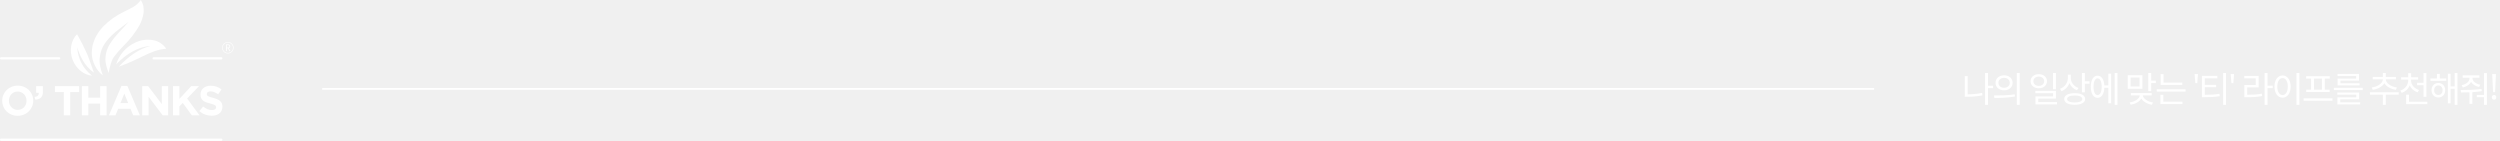
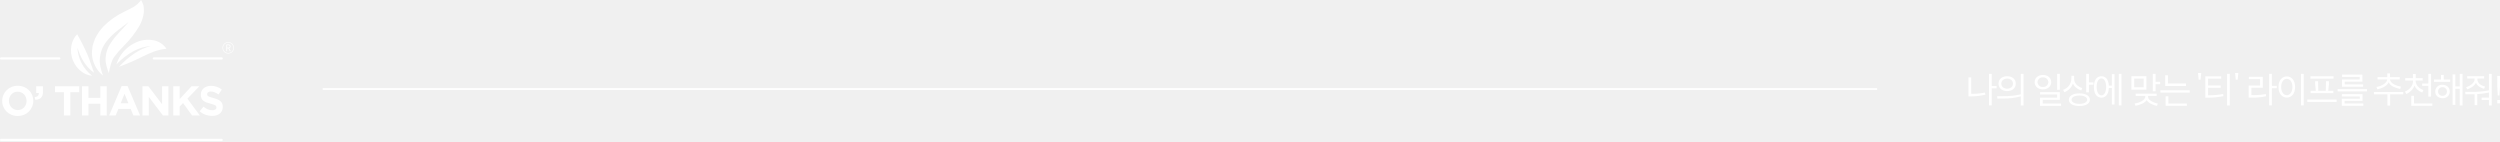
- <svg xmlns="http://www.w3.org/2000/svg" width="1420" height="80" viewBox="0 0 1420 80">
+ <svg xmlns="http://www.w3.org/2000/svg" width="1417.73" height="80" viewBox="0 0 1417.73 80">
  <g id="top01_04" transform="translate(-90 -5)">
    <g id="그룹_19" data-name="그룹 19" transform="translate(-941.33 193.803)">
      <path id="패스_1" data-name="패스 1" d="M125.7,27.291H.638a.636.636,0,1,1,0-1.273H125.7a.636.636,0,0,1,0,1.273" transform="translate(1031.33 -136.094)" fill="#fff" />
      <path id="패스_2" data-name="패스 2" d="M67.718,12.015H29.289a.636.636,0,1,1,0-1.273H67.718a.636.636,0,1,1,0,1.273" transform="translate(1089.312 -167.042)" fill="#fff" />
      <path id="패스_3" data-name="패스 3" d="M33.608,12.015H.634a.636.636,0,0,1,0-1.273H33.608a.636.636,0,0,1,0,1.273" transform="translate(1031.332 -167.042)" fill="#fff" />
      <path id="패스_4" data-name="패스 4" d="M38.1,12.464C35.029,16.219,30.7,19.9,27.7,24.734a15.652,15.652,0,0,0-2.667,7.97c-.309,2.867.724,5.818,1.785,8.743.721-3.682,1.479-6.952,2.949-9.046a56.435,56.435,0,0,1,5.588-6.415A54.985,54.985,0,0,0,44.2,14.628a20.994,20.994,0,0,0,2.5-7.609,16.952,16.952,0,0,0-.2-3.84A15.084,15.084,0,0,0,45.123,0C42.55,3.682,39.18,4.749,35.647,6.615a41.936,41.936,0,0,0-11.931,8.434c-.888.97-1.746,2.064-2.543,3.115a42.543,42.543,0,0,0-2.127,3.685,37.281,37.281,0,0,0-1.4,4.188,35.152,35.152,0,0,0-.418,4.352,16.931,16.931,0,0,0,6.285,12.473c-1.176-3.367-2.242-6.885-1.691-10.437a17.3,17.3,0,0,1,3.843-9.1,35.643,35.643,0,0,1,6.267-6.14c2.142-1.727,4.24-3.221,6.164-4.718" transform="translate(1066.217 -188.803)" fill="#fff" />
      <path id="패스_5" data-name="패스 5" d="M41.274,11.106C35.3,12.351,28.856,16.775,23.289,22.8a124.29,124.29,0,0,0,12.894-5.567c4.827-2.321,8.64-4.176,14.037-4.658A11.194,11.194,0,0,0,42.8,7.736,16.6,16.6,0,0,0,32.368,9.245,19.967,19.967,0,0,0,21.819,21.454C27.7,15.23,35.089,11.2,41.274,11.106" transform="translate(1075.508 -173.719)" fill="#fff" />
      <path id="패스_6" data-name="패스 6" d="M16.959,13.909c1.364,4.7,4.106,10.6,9.455,14.355-1.4-3.615-2.279-6.855-3.746-10.294A116.017,116.017,0,0,0,16.825,6.433c-3.282,3.136-4.737,9.334-2.33,14.928,1.973,4.894,6.552,8.343,10.809,8.561a21.3,21.3,0,0,1-8.346-16.013" transform="translate(1058.268 -175.782)" fill="#fff" />
      <path id="패스_7" data-name="패스 7" d="M9.2,33.22a8.991,8.991,0,0,1-3.527-.676A8.621,8.621,0,0,1,2.89,30.723a8.126,8.126,0,0,1-1.827-2.7A8.53,8.53,0,0,1,.414,24.7V24.65a8.383,8.383,0,0,1,.661-3.327A8.642,8.642,0,0,1,2.911,18.6a8.509,8.509,0,0,1,2.794-1.846,9.094,9.094,0,0,1,3.54-.676,9,9,0,0,1,3.527.676,8.837,8.837,0,0,1,2.785,1.821,8.168,8.168,0,0,1,1.821,2.7A8.513,8.513,0,0,1,18.03,24.6v.048a8.415,8.415,0,0,1-.661,3.327A8.707,8.707,0,0,1,15.533,30.7a8.454,8.454,0,0,1-2.794,1.842,9.094,9.094,0,0,1-3.54.676m.045-3.361a5,5,0,0,0,2.012-.4,4.68,4.68,0,0,0,1.579-1.115A5.325,5.325,0,0,0,13.851,26.7a5.5,5.5,0,0,0,.367-2.006V24.65a5.566,5.566,0,0,0-.367-2.012,4.971,4.971,0,0,0-2.639-2.782A4.87,4.87,0,0,0,9.2,19.441a4.918,4.918,0,0,0-2.024.4,4.607,4.607,0,0,0-1.564,1.115A5.276,5.276,0,0,0,4.593,22.6a5.427,5.427,0,0,0-.367,2v.048a5.53,5.53,0,0,0,.367,2.015A5,5,0,0,0,7.22,29.447a4.845,4.845,0,0,0,2.024.412" transform="translate(1032.171 -156.246)" fill="#fff" />
      <path id="패스_8" data-name="패스 8" d="M6.492,22.306q2.5-.259,2.312-2.342H7.344V16.175h3.815v3.194a4.379,4.379,0,0,1-1.133,3.376A4.709,4.709,0,0,1,6.8,23.8Z" transform="translate(1044.511 -156.041)" fill="#fff" />
      <path id="패스_9" data-name="패스 9" d="M15.356,19.535H10.313V16.174H24.044v3.361H19V32.748H15.356Z" transform="translate(1052.218 -156.054)" fill="#fff" />
      <path id="패스_10" data-name="패스 10" d="M15.375,16.174h3.649v6.558h6.721V16.174h3.649V32.748H25.745V26.093H19.024v6.655H15.375Z" transform="translate(1062.471 -156.054)" fill="#fff" />
      <path id="패스_11" data-name="패스 11" d="M27.56,16.135h3.361l7.1,16.691H34.212L32.7,29.111H25.691l-1.518,3.715H20.454Zm3.833,9.755-2.2-5.376-2.2,5.376Z" transform="translate(1072.755 -156.134)" fill="#fff" />
      <path id="패스_12" data-name="패스 12" d="M26.7,16.174h3.364l7.764,10.2v-10.2h3.6V32.748h-3.1L30.3,22.211V32.748H26.7Z" transform="translate(1085.417 -156.054)" fill="#fff" />
      <path id="패스_13" data-name="패스 13" d="M32.486,16.174h3.649V23.42l6.721-7.246h4.409l-6.752,7.034,7.055,9.54H43.189l-5.14-7.055-1.915,1.985v5.07H32.486Z" transform="translate(1097.094 -156.054)" fill="#fff" />
      <path id="패스_14" data-name="패스 14" d="M44.464,33.144a11.009,11.009,0,0,1-3.718-.652,9.807,9.807,0,0,1-3.312-2l2.155-2.582a10.816,10.816,0,0,0,2.33,1.47,6.227,6.227,0,0,0,2.615.542,3.183,3.183,0,0,0,1.764-.412,1.309,1.309,0,0,0,.63-1.149v-.048a1.468,1.468,0,0,0-.13-.627,1.324,1.324,0,0,0-.5-.509,5.208,5.208,0,0,0-1.021-.473c-.436-.158-1-.324-1.694-.5A20.838,20.838,0,0,1,41.3,25.52a6.431,6.431,0,0,1-1.733-.936,3.77,3.77,0,0,1-1.1-1.385,4.8,4.8,0,0,1-.394-2.058v-.048a4.809,4.809,0,0,1,.424-2.049,4.719,4.719,0,0,1,1.188-1.576,5.38,5.38,0,0,1,1.827-1.015,7.343,7.343,0,0,1,2.339-.358A9.614,9.614,0,0,1,50,18.2L48.112,20.95a12.137,12.137,0,0,0-2.182-1.194,5.519,5.519,0,0,0-2.13-.439,2.6,2.6,0,0,0-1.6.412,1.268,1.268,0,0,0-.533,1.033v.048a1.487,1.487,0,0,0,.155.7,1.363,1.363,0,0,0,.561.53,5,5,0,0,0,1.1.452q.7.214,1.77.5a16.732,16.732,0,0,1,2.243.749,6.2,6.2,0,0,1,1.661.991,3.769,3.769,0,0,1,1.018,1.364,4.6,4.6,0,0,1,.345,1.87v.048a5.131,5.131,0,0,1-.445,2.188,4.52,4.52,0,0,1-1.249,1.612,5.546,5.546,0,0,1-1.909.991,8.22,8.22,0,0,1-2.458.345" transform="translate(1107.139 -156.215)" fill="#fff" />
      <path id="패스_15" data-name="패스 15" d="M44.947,14.381a3.246,3.246,0,1,1,3.243-3.246,3.247,3.247,0,0,1-3.243,3.246m0-6.188a2.943,2.943,0,1,0,2.943,2.943,2.947,2.947,0,0,0-2.943-2.943" transform="translate(1115.811 -172.822)" fill="#fff" />
      <path id="패스_16" data-name="패스 16" d="M44.413,12.135l-.882-1.615H42.88v1.615h-.458v-3.8h1.133c.739,0,1.264.276,1.264,1.067A1.02,1.02,0,0,1,44,10.471l.927,1.664Zm-1.533-2h.609c.567,0,.879-.239.879-.733s-.312-.676-.879-.676H42.88Z" transform="translate(1117.268 -171.919)" fill="#fff" />
    </g>
    <line id="선_1" data-name="선 1" x1="881.5" transform="translate(273 55.5)" fill="none" stroke="#fff" stroke-width="1" />
-     <text id="나의_일상에_맞는_티_라이프를_추천해줘_" data-name="나의 일상에 맞는 '티' 라이프를 추천해줘!" transform="translate(1357 63)" fill="#fff" font-size="20" font-family="Happiness-Sans-Regular, Happiness Sans" letter-spacing="-0.06em">
-       <tspan x="-152.73" y="0">나의 일상에 맞는 '티' 라이프를 추천해줘!</tspan>
-     </text>
+     <path id="패스_3997" data-name="패스 3997" d="M-150.69-3.34h1.44a35.117,35.117,0,0,0,8.16-.96l-.26-1.2a39.2,39.2,0,0,1-7.78.7v-9.3h-1.56Zm11.62,5.12h1.56V-7.9h2.78V-9.22h-2.78V-16.1h-1.56Zm5.42-12.34c0,2.9,2.44,4.22,4.92,4.22,2.42,0,4.86-1.32,4.86-4.22s-2.44-4.22-4.86-4.22C-131.21-14.78-133.65-13.46-133.65-10.56Zm-.8,7.12.12,1.34,3.44-.02a36.1,36.1,0,0,0,9.86-1.24V1.8h1.56V-16.1h-1.56V-4.5a43.1,43.1,0,0,1-10.22,1.04Zm2.38-7.12c0-1.9,1.62-2.86,3.34-2.86,1.68,0,3.28.96,3.28,2.86,0,1.86-1.6,2.86-3.28,2.86C-130.45-7.7-132.07-8.7-132.07-10.56Zm18.9-.84c0,2.5,2.12,4.1,4.7,4.1,2.56,0,4.7-1.6,4.7-4.1,0-2.56-2.14-4.1-4.7-4.1C-111.05-15.5-113.17-13.94-113.17-11.4Zm1.62,0a2.877,2.877,0,0,1,3.08-2.72,2.877,2.877,0,0,1,3.08,2.72,2.877,2.877,0,0,1-3.08,2.72A2.877,2.877,0,0,1-111.55-11.4Zm1.4,13.42h11.96V.7h-10.4V-1.36h9.72v-4.4h-11.24v1.32h9.68v1.82h-9.72Zm9.72-9.08h1.56V-16.1h-1.56Zm3.38,0,.76,1.34a8.187,8.187,0,0,0,4.82-4.88,6.694,6.694,0,0,0,1.48,2.06A9.188,9.188,0,0,0-86.71-6.7l.54-1.34a7.7,7.7,0,0,1-2.74-1.48,5.053,5.053,0,0,1-1.88-3.58l.02-1.9h-1.56l-.02,1.84A6.748,6.748,0,0,1-97.05-7.06Zm3.28,5.62c0,1.98,1.98,3.56,5.98,3.56s5.96-1.58,5.96-3.56-1.96-3.6-5.96-3.6S-93.77-3.42-93.77-1.44Zm1.54,0c0-1.28,1.52-2.38,4.44-2.38s4.42,1.08,4.42,2.38c0,1.22-1.5,2.34-4.42,2.34S-92.23-.22-92.23-1.44Zm8.3-4.2h1.56v-4.3h2.56v-1.32h-2.56V-16.1h-1.56Zm4.36-3.06c0,4.7,2.26,6.08,4.28,6.08,1.9,0,4.02-1.26,4.2-5.48h1.72V1.28h1.52V-15.96h-1.52v6.5h-1.72c-.24-4.1-2.34-5.32-4.2-5.32C-77.31-14.78-79.57-13.4-79.57-8.7Zm1.56,0c0-3.7,1.56-4.8,2.72-4.8,1.14,0,2.66,1.1,2.66,4.8,0,3.66-1.52,4.8-2.66,4.8C-76.35-3.9-78.01-5.04-78.01-8.7ZM-65.45,1.78h1.52V-16.1h-1.52Zm7.16-16.56v7.64h8.5v-7.64Zm1.56,6.28v-4.92h5.38V-8.5Zm.26,9.2.52,1.3c2.92-.58,5.22-1.62,6.28-3.2A6.315,6.315,0,0,0-46.97.98a11.029,11.029,0,0,0,3.18,1.06l.44-1.3A11.218,11.218,0,0,1-46.13-.2c-1.14-.5-2.74-1.46-2.72-2.96v-.42h4.88V-4.9h-11.9v1.32h5.46v.36C-50.45-1.14-54.03.42-56.47.7Zm10.32-6.96h1.56v-3.98h2.58V-11.6h-2.58v-4.52h-1.56Zm7-9.04v6.06h11.82v-1.44H-37.59V-15.3Zm-2.7,9.82h16.64V-6.82H-41.85ZM-38.89,2h12.06V.72h-10.5V-3.42h-1.56Zm20.2-18.6h-1.84l.38,3.78h1.08Zm2.3,1.88V-2.6h1.44a46.322,46.322,0,0,0,8.86-.88l-.2-1.18a49.9,49.9,0,0,1-8.54.7V-8.2h7.16V-9.52h-7.16V-13.4h7.46v-1.32ZM-4.05,1.8h1.56V-16.1H-4.05Zm6.4-18.4H.51l.38,3.78H1.97Zm5.98,2.14v1.32h6.32v3.66H8.19v6.84H9.63a34.766,34.766,0,0,0,8.48-.78l-.2-1.24a37.5,37.5,0,0,1-8.16.58V-8.26h6.46v-6.2ZM19.81,1.78h1.56V-8h2.78V-9.32H21.37V-16.1H19.81Zm5.3-10.44c0,4.12,2.32,6,4.74,6,2.38,0,4.68-1.88,4.68-6s-2.3-6-4.68-6C27.43-14.66,25.11-12.78,25.11-8.66Zm1.52,0c0-3.12,1.58-4.64,3.22-4.64,1.62,0,3.16,1.52,3.16,4.64,0,3.08-1.54,4.64-3.16,4.64C28.21-4.02,26.63-5.58,26.63-8.66ZM37.87,1.78h1.56V-16.1H37.87Zm5.36-16.52v1.34h13.1v-1.34ZM41.45-.18H58.09V-1.54H41.45ZM43.33-5.2h12.9V-6.5h-2.9l.4-3.84v-1.62H52.07L51.93-6.5H47.69l-.14-5.46H45.89v1.62l.4,3.84H43.33ZM61.17-15.68v1.32h9.96v1.42h-10V-8.8H73.11v-1.32H62.69V-11.7h10v-3.98Zm-2.52,9.5H75.29V-7.46H58.65ZM61.03,2H73.21V.68H62.59V-.8h10.2V-4.62H61.07V-3.3H71.23V-2H61.03ZM81.29-14.26v1.34h5.5c-.3,2.02-2.9,3.66-6.12,4.24l.54,1.34c1.98-.44,5.26-1.54,6.38-4a5.642,5.642,0,0,0,2.94,2.66,18.023,18.023,0,0,0,3.62,1.14l.38-1.34a13.627,13.627,0,0,1-3.42-1.04c-1.42-.66-2.58-1.64-2.76-3h5.52v-1.34H88.35v-2.12H86.79v2.12ZM79.25-4.52h7.62V1.9h1.56V-4.52h7.46V-5.84H79.25Zm17.72-9.16v1.34h4.44v.36c0,2.64-2.02,4.88-4.6,5.92l.78,1.36a8.47,8.47,0,0,0,4.64-4.72,5.905,5.905,0,0,0,1.34,1.96,9.176,9.176,0,0,0,3.1,1.94l.6-1.42a7.181,7.181,0,0,1-2.6-1.52,5.359,5.359,0,0,1-1.78-3.4v-.48h4v-1.34h-3.96v-2.34h-1.56v2.34ZM100.41,2h11.94V.68H101.97V-3.68h-1.56Zm6.16-11.3h3.5v6.1h1.56V-16.1h-1.56v5.46h-3.5Zm6.72-3.6v1.32h9.18V-12.9h-3.64v-2.62h-1.56v2.62Zm.7,6.8c0,2.36,1.84,3.8,4.14,3.8a3.8,3.8,0,0,0,4.12-3.8c0-2.4-1.82-3.82-4.12-3.82A3.817,3.817,0,0,0,113.99-6.1Zm1.6,0a2.429,2.429,0,0,1,2.54-2.46,2.435,2.435,0,0,1,2.52,2.46,2.419,2.419,0,0,1-2.52,2.44A2.413,2.413,0,0,1,115.59-6.1Zm8.26,7.56h1.56V-7.66h2.5V1.8h1.56V-16.1h-1.56V-9h-2.5v-6.82h-1.56Zm8.28-16.26v1.32h4.2v.36c0,2.08-2.42,3.84-4.82,4.56l.66,1.26c1.84-.72,3.94-1.76,4.92-3.76a5.132,5.132,0,0,0,1.98,2.28,9.577,9.577,0,0,0,2.64,1.14l.54-1.3a8.122,8.122,0,0,1-2.46-.98,3.769,3.769,0,0,1-1.9-3.2v-.36h3.84V-14.8Zm-1.14,8.9.12,1.36h3.62c.5,0,1.02,0,1.58-.02V1.62h1.52V-4.64a37.83,37.83,0,0,0,6.64-.9v2.9h-4.18v1.36h4.18V1.8h1.56V-16.1h-1.56v9.32a46.3,46.3,0,0,1-10.3.88Zm18.18,4.62V.6h1.56V-1.28Zm0-7.96.28,5.38h.94l.34-5.38v-5.7h-1.56Z" transform="translate(1357 63)" fill="#fff" />
  </g>
</svg>
